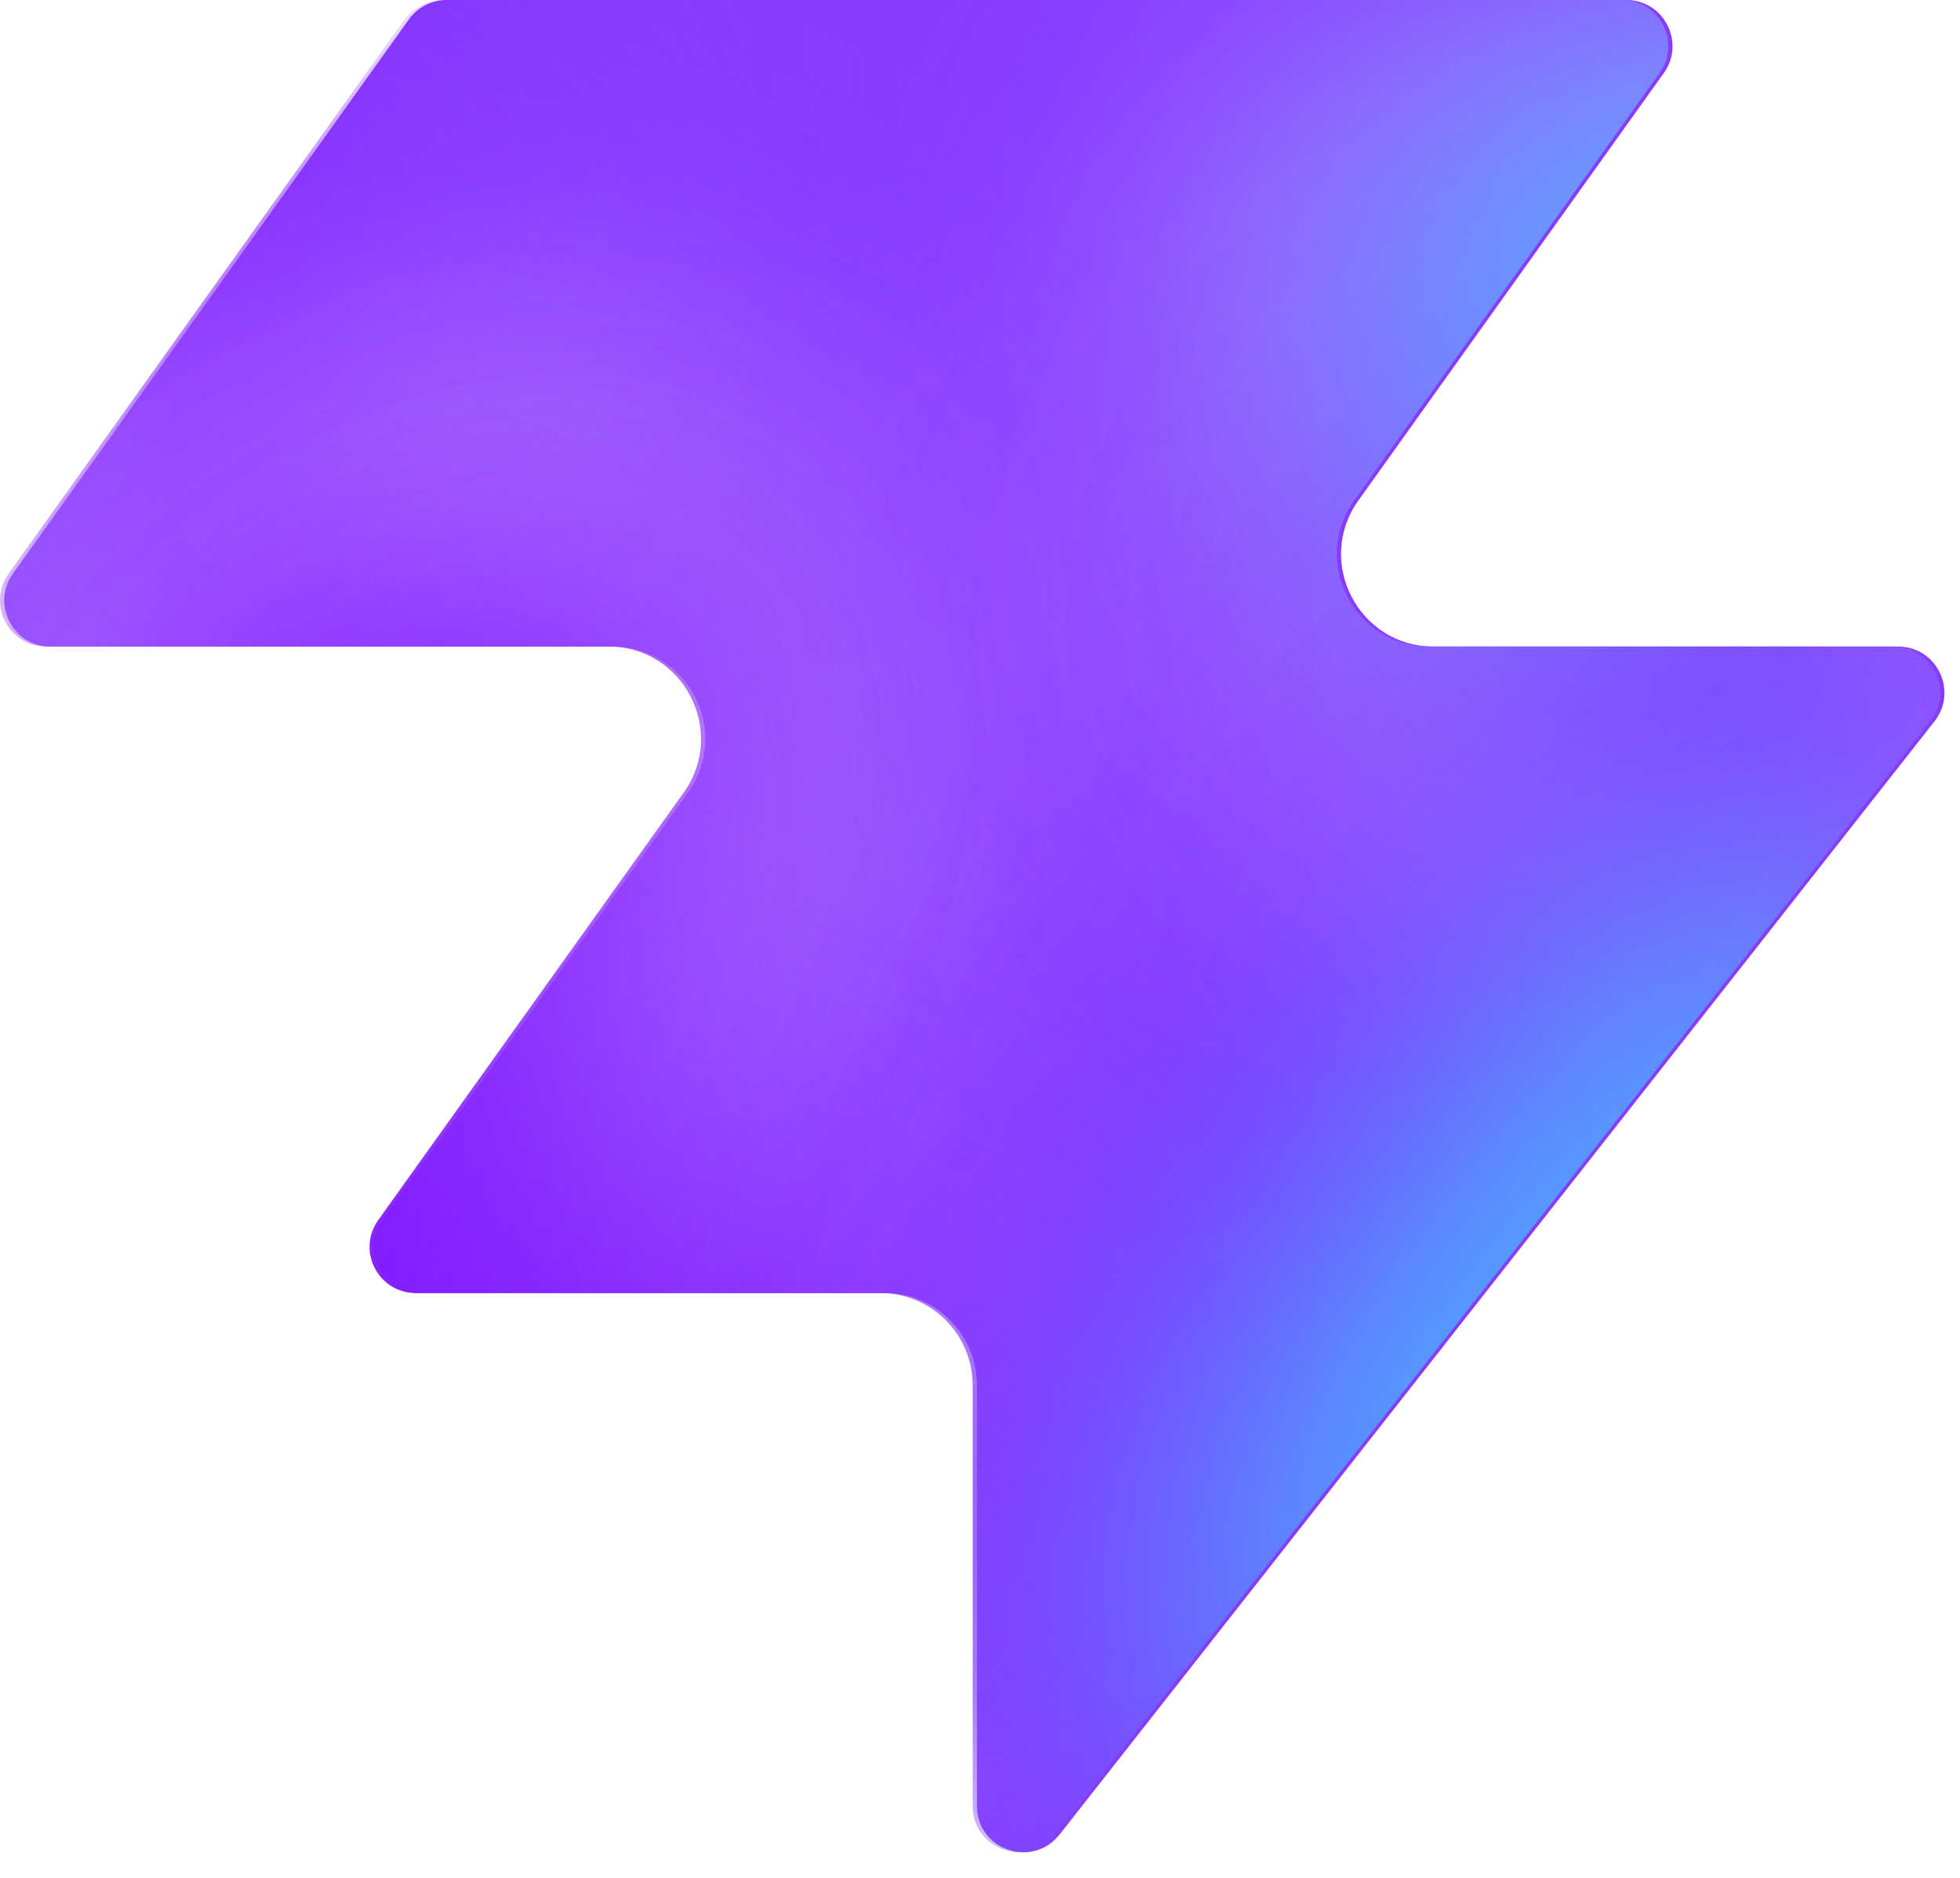
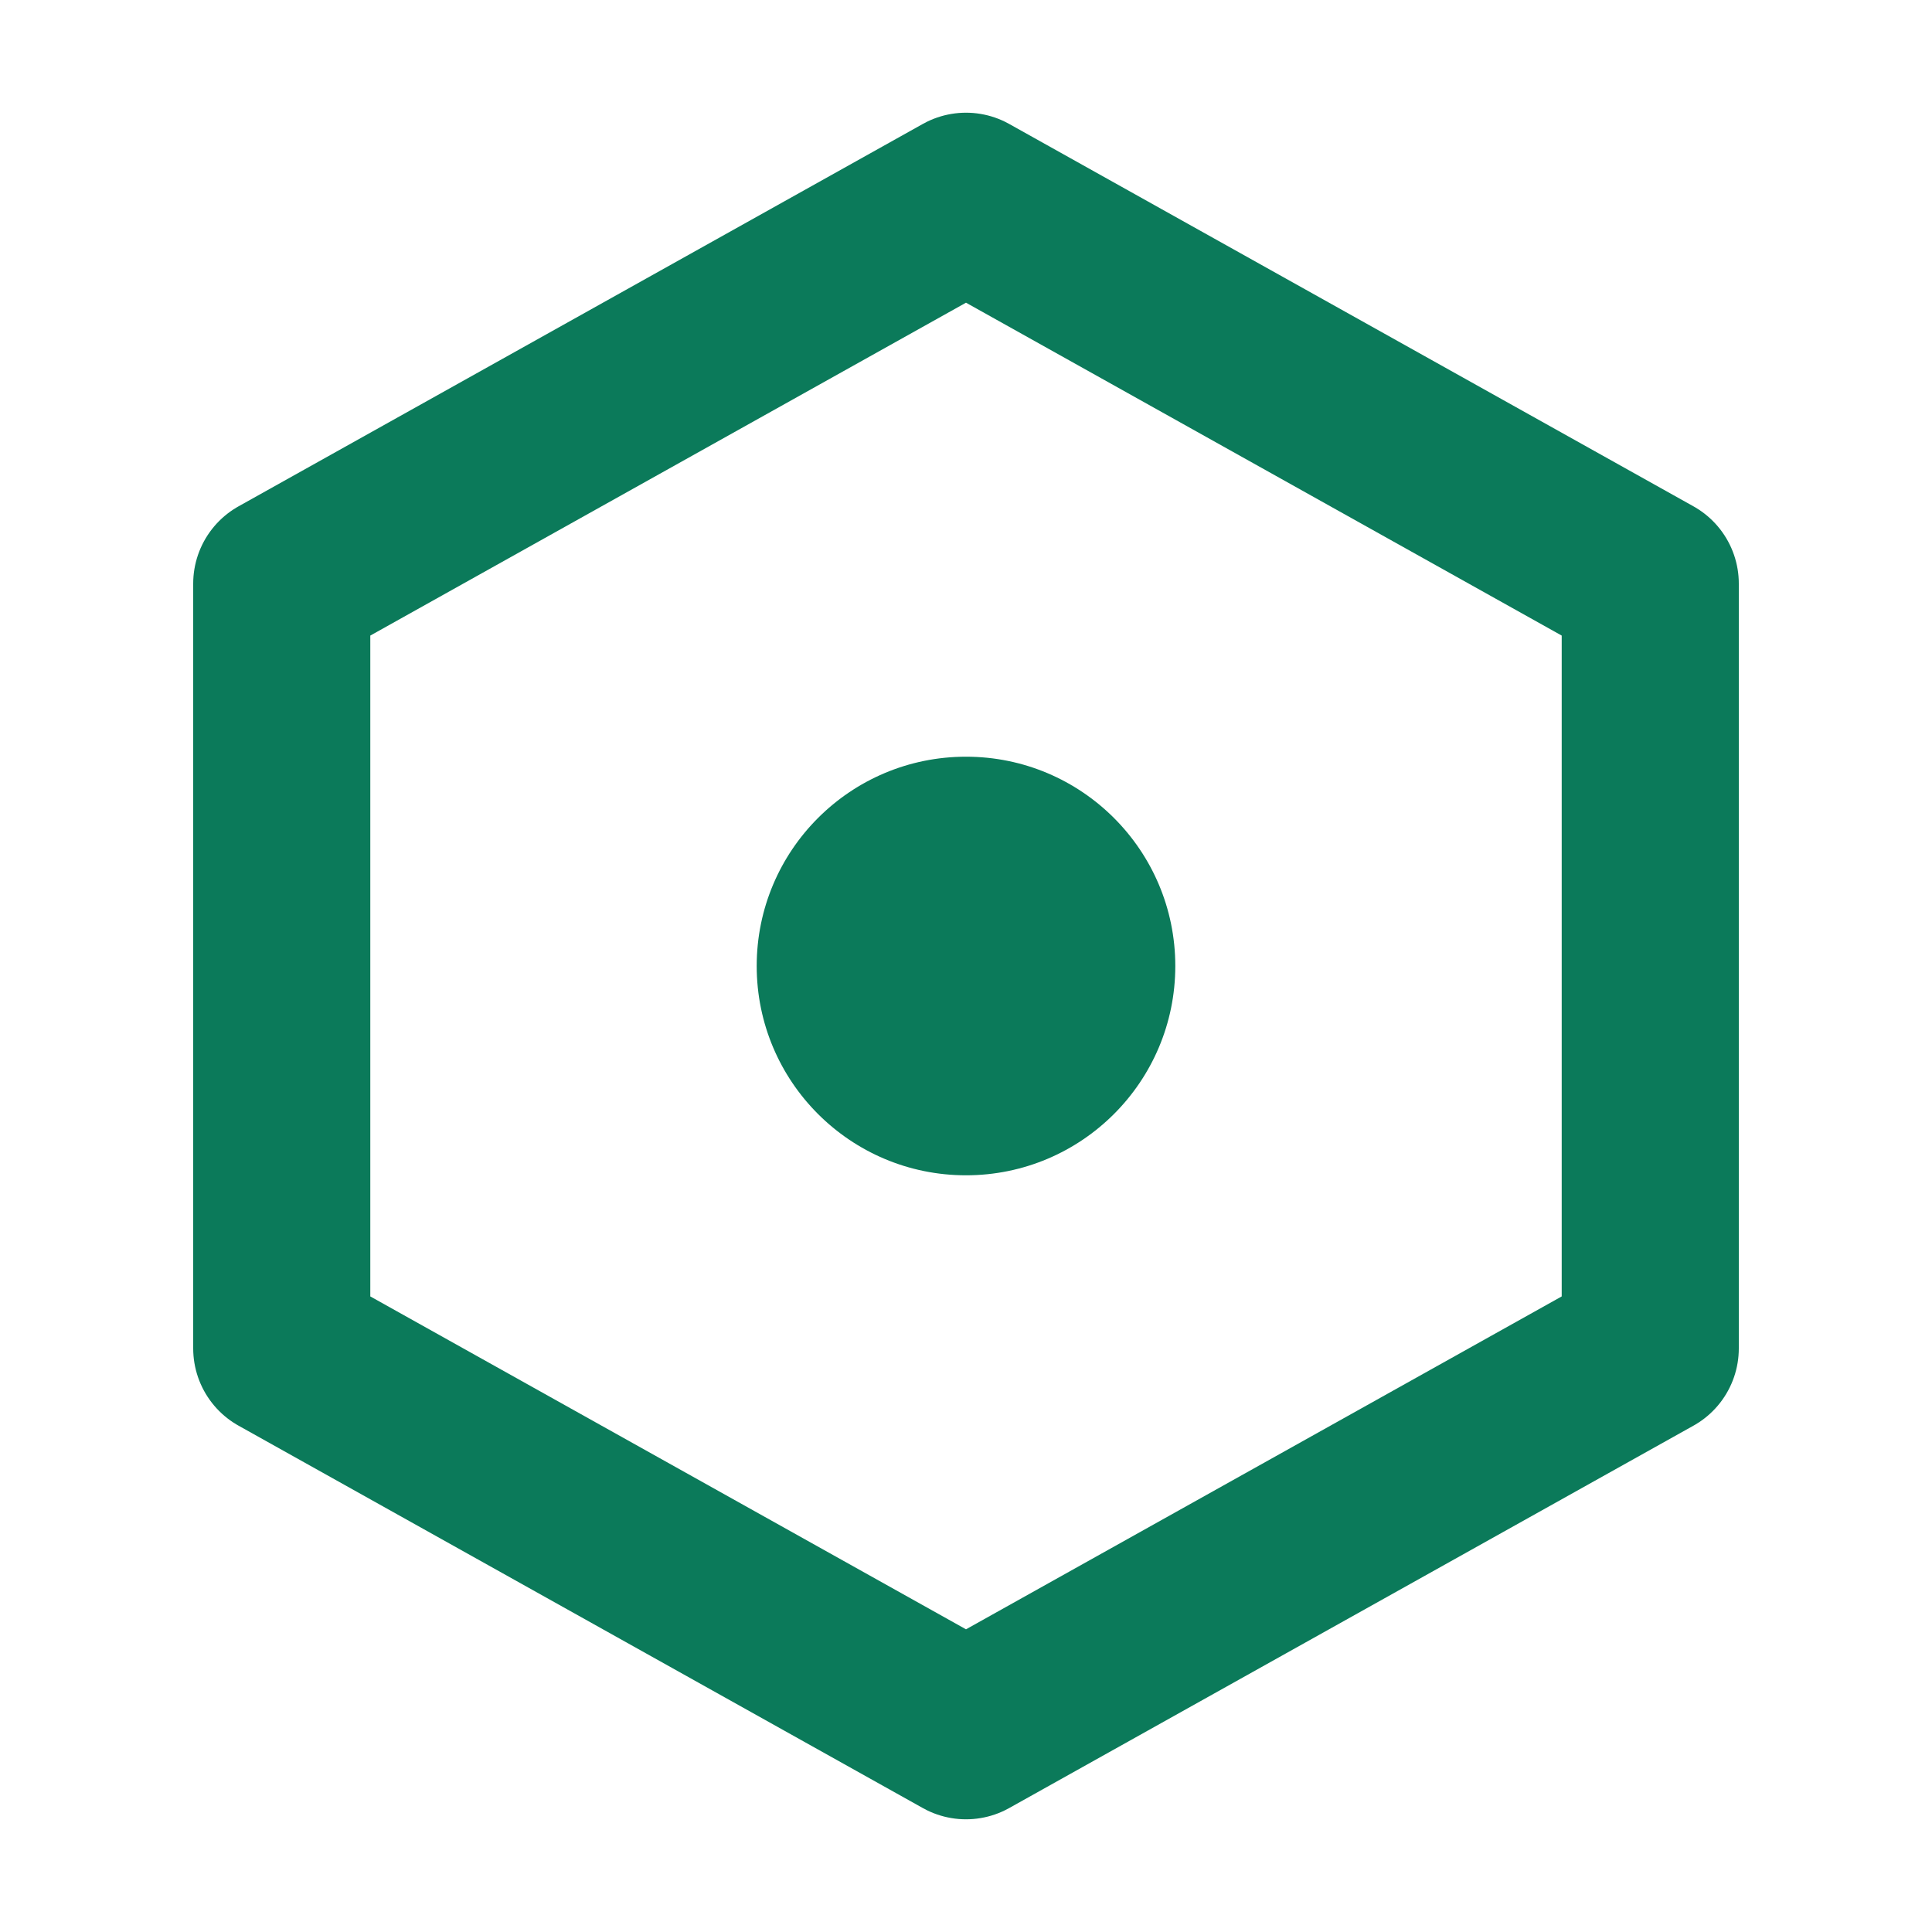
- <svg xmlns="http://www.w3.org/2000/svg" width="48" height="46" fill="none" viewBox="0 0 48 46">
-   <path fill="#863bff" d="M25.946 44.938c-.664.845-2.021.375-2.021-.698V33.937a2.26 2.26 0 0 0-2.262-2.262H10.287c-.92 0-1.456-1.04-.92-1.788l7.48-10.471c1.07-1.497 0-3.578-1.842-3.578H1.237c-.92 0-1.456-1.04-.92-1.788L10.013.474c.214-.297.556-.474.92-.474h28.894c.92 0 1.456 1.04.92 1.788l-7.48 10.471c-1.07 1.498 0 3.579 1.842 3.579h11.377c.943 0 1.473 1.088.89 1.83L25.947 44.94z" style="fill:#863bff;fill:color(display-p3 .525 .23 1);fill-opacity:1" />
-   <mask id="a" width="48" height="46" x="0" y="0" maskUnits="userSpaceOnUse" style="mask-type:alpha">
-     <path fill="#000" d="M25.842 44.938c-.664.844-2.021.375-2.021-.698V33.937a2.26 2.26 0 0 0-2.262-2.262H10.183c-.92 0-1.456-1.04-.92-1.788l7.48-10.471c1.07-1.498 0-3.579-1.842-3.579H1.133c-.92 0-1.456-1.04-.92-1.787L9.91.473c.214-.297.556-.474.92-.474h28.894c.92 0 1.456 1.04.92 1.788l-7.48 10.471c-1.07 1.498 0 3.578 1.842 3.578h11.377c.943 0 1.473 1.088.89 1.832L25.843 44.94z" style="fill:#000;fill-opacity:1" />
-   </mask>
-   <g mask="url(#a)">
-     <g filter="url(#b)">
-       <ellipse cx="5.508" cy="14.704" fill="#ede6ff" rx="5.508" ry="14.704" style="fill:#ede6ff;fill:color(display-p3 .927 .903 1);fill-opacity:1" transform="matrix(.00324 1 1 -.00324 -4.47 31.516)" />
-     </g>
-     <g filter="url(#c)">
-       <ellipse cx="10.399" cy="29.851" fill="#ede6ff" rx="10.399" ry="29.851" style="fill:#ede6ff;fill:color(display-p3 .927 .903 1);fill-opacity:1" transform="matrix(.00324 1 1 -.00324 -39.328 7.883)" />
-     </g>
-     <g filter="url(#d)">
-       <ellipse cx="5.508" cy="30.487" fill="#7e14ff" rx="5.508" ry="30.487" style="fill:#7e14ff;fill:color(display-p3 .492 .077 1);fill-opacity:1" transform="rotate(89.814 -25.913 -14.639)scale(1 -1)" />
-     </g>
-     <g filter="url(#e)">
-       <ellipse cx="5.508" cy="30.599" fill="#7e14ff" rx="5.508" ry="30.599" style="fill:#7e14ff;fill:color(display-p3 .492 .077 1);fill-opacity:1" transform="rotate(89.814 -32.644 -3.334)scale(1 -1)" />
-     </g>
-     <g filter="url(#f)">
-       <ellipse cx="5.508" cy="30.599" fill="#7e14ff" rx="5.508" ry="30.599" style="fill:#7e14ff;fill:color(display-p3 .492 .077 1);fill-opacity:1" transform="matrix(.00324 1 1 -.00324 -34.34 30.47)" />
-     </g>
-     <g filter="url(#g)">
-       <ellipse cx="14.072" cy="22.078" fill="#ede6ff" rx="14.072" ry="22.078" style="fill:#ede6ff;fill:color(display-p3 .927 .903 1);fill-opacity:1" transform="rotate(93.35 24.506 48.493)scale(-1 1)" />
-     </g>
-     <g filter="url(#h)">
-       <ellipse cx="3.47" cy="21.501" fill="#7e14ff" rx="3.47" ry="21.501" style="fill:#7e14ff;fill:color(display-p3 .492 .077 1);fill-opacity:1" transform="rotate(89.009 28.708 47.59)scale(-1 1)" />
-     </g>
-     <g filter="url(#i)">
-       <ellipse cx="3.47" cy="21.501" fill="#7e14ff" rx="3.47" ry="21.501" style="fill:#7e14ff;fill:color(display-p3 .492 .077 1);fill-opacity:1" transform="rotate(89.009 28.708 47.59)scale(-1 1)" />
-     </g>
-     <g filter="url(#j)">
-       <ellipse cx=".387" cy="8.972" fill="#7e14ff" rx="4.407" ry="29.108" style="fill:#7e14ff;fill:color(display-p3 .492 .077 1);fill-opacity:1" transform="rotate(39.51 .387 8.972)" />
-     </g>
-     <g filter="url(#k)">
-       <ellipse cx="47.523" cy="-6.092" fill="#7e14ff" rx="4.407" ry="29.108" style="fill:#7e14ff;fill:color(display-p3 .492 .077 1);fill-opacity:1" transform="rotate(37.892 47.523 -6.092)" />
-     </g>
-     <g filter="url(#l)">
-       <ellipse cx="41.412" cy="6.333" fill="#47bfff" rx="5.971" ry="9.665" style="fill:#47bfff;fill:color(display-p3 .28 .748 1);fill-opacity:1" transform="rotate(37.892 41.412 6.333)" />
-     </g>
-     <g filter="url(#m)">
-       <ellipse cx="-1.879" cy="38.332" fill="#7e14ff" rx="4.407" ry="29.108" style="fill:#7e14ff;fill:color(display-p3 .492 .077 1);fill-opacity:1" transform="rotate(37.892 -1.88 38.332)" />
-     </g>
-     <g filter="url(#n)">
-       <ellipse cx="-1.879" cy="38.332" fill="#7e14ff" rx="4.407" ry="29.108" style="fill:#7e14ff;fill:color(display-p3 .492 .077 1);fill-opacity:1" transform="rotate(37.892 -1.88 38.332)" />
-     </g>
-     <g filter="url(#o)">
-       <ellipse cx="35.651" cy="29.907" fill="#7e14ff" rx="4.407" ry="29.108" style="fill:#7e14ff;fill:color(display-p3 .492 .077 1);fill-opacity:1" transform="rotate(37.892 35.651 29.907)" />
-     </g>
-     <g filter="url(#p)">
-       <ellipse cx="38.418" cy="32.4" fill="#47bfff" rx="5.971" ry="15.297" style="fill:#47bfff;fill:color(display-p3 .28 .748 1);fill-opacity:1" transform="rotate(37.892 38.418 32.4)" />
-     </g>
-   </g>
-   <defs>
-     <filter id="b" width="60.045" height="41.654" x="-19.77" y="16.149" color-interpolation-filters="sRGB" filterUnits="userSpaceOnUse">
-       <feFlood flood-opacity="0" result="BackgroundImageFix" />
-       <feBlend in="SourceGraphic" in2="BackgroundImageFix" result="shape" />
-       <feGaussianBlur result="effect1_foregroundBlur_2002_17158" stdDeviation="7.659" />
-     </filter>
-     <filter id="c" width="90.34" height="51.437" x="-54.613" y="-7.533" color-interpolation-filters="sRGB" filterUnits="userSpaceOnUse">
-       <feFlood flood-opacity="0" result="BackgroundImageFix" />
-       <feBlend in="SourceGraphic" in2="BackgroundImageFix" result="shape" />
-       <feGaussianBlur result="effect1_foregroundBlur_2002_17158" stdDeviation="7.659" />
-     </filter>
-     <filter id="d" width="79.355" height="29.4" x="-49.64" y="2.03" color-interpolation-filters="sRGB" filterUnits="userSpaceOnUse">
-       <feFlood flood-opacity="0" result="BackgroundImageFix" />
-       <feBlend in="SourceGraphic" in2="BackgroundImageFix" result="shape" />
-       <feGaussianBlur result="effect1_foregroundBlur_2002_17158" stdDeviation="4.596" />
-     </filter>
-     <filter id="e" width="79.579" height="29.4" x="-45.045" y="20.029" color-interpolation-filters="sRGB" filterUnits="userSpaceOnUse">
-       <feFlood flood-opacity="0" result="BackgroundImageFix" />
-       <feBlend in="SourceGraphic" in2="BackgroundImageFix" result="shape" />
-       <feGaussianBlur result="effect1_foregroundBlur_2002_17158" stdDeviation="4.596" />
-     </filter>
-     <filter id="f" width="79.579" height="29.4" x="-43.513" y="21.178" color-interpolation-filters="sRGB" filterUnits="userSpaceOnUse">
-       <feFlood flood-opacity="0" result="BackgroundImageFix" />
-       <feBlend in="SourceGraphic" in2="BackgroundImageFix" result="shape" />
-       <feGaussianBlur result="effect1_foregroundBlur_2002_17158" stdDeviation="4.596" />
-     </filter>
-     <filter id="g" width="74.749" height="58.852" x="15.756" y="-17.901" color-interpolation-filters="sRGB" filterUnits="userSpaceOnUse">
-       <feFlood flood-opacity="0" result="BackgroundImageFix" />
-       <feBlend in="SourceGraphic" in2="BackgroundImageFix" result="shape" />
-       <feGaussianBlur result="effect1_foregroundBlur_2002_17158" stdDeviation="7.659" />
-     </filter>
-     <filter id="h" width="61.377" height="25.362" x="23.548" y="2.284" color-interpolation-filters="sRGB" filterUnits="userSpaceOnUse">
-       <feFlood flood-opacity="0" result="BackgroundImageFix" />
-       <feBlend in="SourceGraphic" in2="BackgroundImageFix" result="shape" />
-       <feGaussianBlur result="effect1_foregroundBlur_2002_17158" stdDeviation="4.596" />
-     </filter>
-     <filter id="i" width="61.377" height="25.362" x="23.548" y="2.284" color-interpolation-filters="sRGB" filterUnits="userSpaceOnUse">
-       <feFlood flood-opacity="0" result="BackgroundImageFix" />
-       <feBlend in="SourceGraphic" in2="BackgroundImageFix" result="shape" />
-       <feGaussianBlur result="effect1_foregroundBlur_2002_17158" stdDeviation="4.596" />
-     </filter>
-     <filter id="j" width="56.045" height="63.649" x="-27.636" y="-22.853" color-interpolation-filters="sRGB" filterUnits="userSpaceOnUse">
-       <feFlood flood-opacity="0" result="BackgroundImageFix" />
-       <feBlend in="SourceGraphic" in2="BackgroundImageFix" result="shape" />
-       <feGaussianBlur result="effect1_foregroundBlur_2002_17158" stdDeviation="4.596" />
-     </filter>
-     <filter id="k" width="54.814" height="64.646" x="20.116" y="-38.415" color-interpolation-filters="sRGB" filterUnits="userSpaceOnUse">
-       <feFlood flood-opacity="0" result="BackgroundImageFix" />
-       <feBlend in="SourceGraphic" in2="BackgroundImageFix" result="shape" />
-       <feGaussianBlur result="effect1_foregroundBlur_2002_17158" stdDeviation="4.596" />
-     </filter>
-     <filter id="l" width="33.541" height="35.313" x="24.641" y="-11.323" color-interpolation-filters="sRGB" filterUnits="userSpaceOnUse">
-       <feFlood flood-opacity="0" result="BackgroundImageFix" />
-       <feBlend in="SourceGraphic" in2="BackgroundImageFix" result="shape" />
-       <feGaussianBlur result="effect1_foregroundBlur_2002_17158" stdDeviation="4.596" />
-     </filter>
-     <filter id="m" width="54.814" height="64.646" x="-29.286" y="6.009" color-interpolation-filters="sRGB" filterUnits="userSpaceOnUse">
-       <feFlood flood-opacity="0" result="BackgroundImageFix" />
-       <feBlend in="SourceGraphic" in2="BackgroundImageFix" result="shape" />
-       <feGaussianBlur result="effect1_foregroundBlur_2002_17158" stdDeviation="4.596" />
-     </filter>
-     <filter id="n" width="54.814" height="64.646" x="-29.286" y="6.009" color-interpolation-filters="sRGB" filterUnits="userSpaceOnUse">
-       <feFlood flood-opacity="0" result="BackgroundImageFix" />
-       <feBlend in="SourceGraphic" in2="BackgroundImageFix" result="shape" />
-       <feGaussianBlur result="effect1_foregroundBlur_2002_17158" stdDeviation="4.596" />
-     </filter>
-     <filter id="o" width="54.814" height="64.646" x="8.244" y="-2.416" color-interpolation-filters="sRGB" filterUnits="userSpaceOnUse">
-       <feFlood flood-opacity="0" result="BackgroundImageFix" />
-       <feBlend in="SourceGraphic" in2="BackgroundImageFix" result="shape" />
-       <feGaussianBlur result="effect1_foregroundBlur_2002_17158" stdDeviation="4.596" />
-     </filter>
-     <filter id="p" width="39.409" height="43.623" x="18.713" y="10.588" color-interpolation-filters="sRGB" filterUnits="userSpaceOnUse">
-       <feFlood flood-opacity="0" result="BackgroundImageFix" />
-       <feBlend in="SourceGraphic" in2="BackgroundImageFix" result="shape" />
-       <feGaussianBlur result="effect1_foregroundBlur_2002_17158" stdDeviation="4.596" />
-     </filter>
-   </defs>
+ <svg xmlns="http://www.w3.org/2000/svg" width="32" height="32" viewBox="0 0 24 24">
+   <path d="M12 2.5 20.5 7.25v9.5L12 21.5 3.5 16.75v-9.5z" fill="none" stroke="#0b7a5a" stroke-width="2.2" stroke-linejoin="round" />
+   <circle cx="12" cy="12" r="2.6" fill="#0b7a5a" />
</svg>
